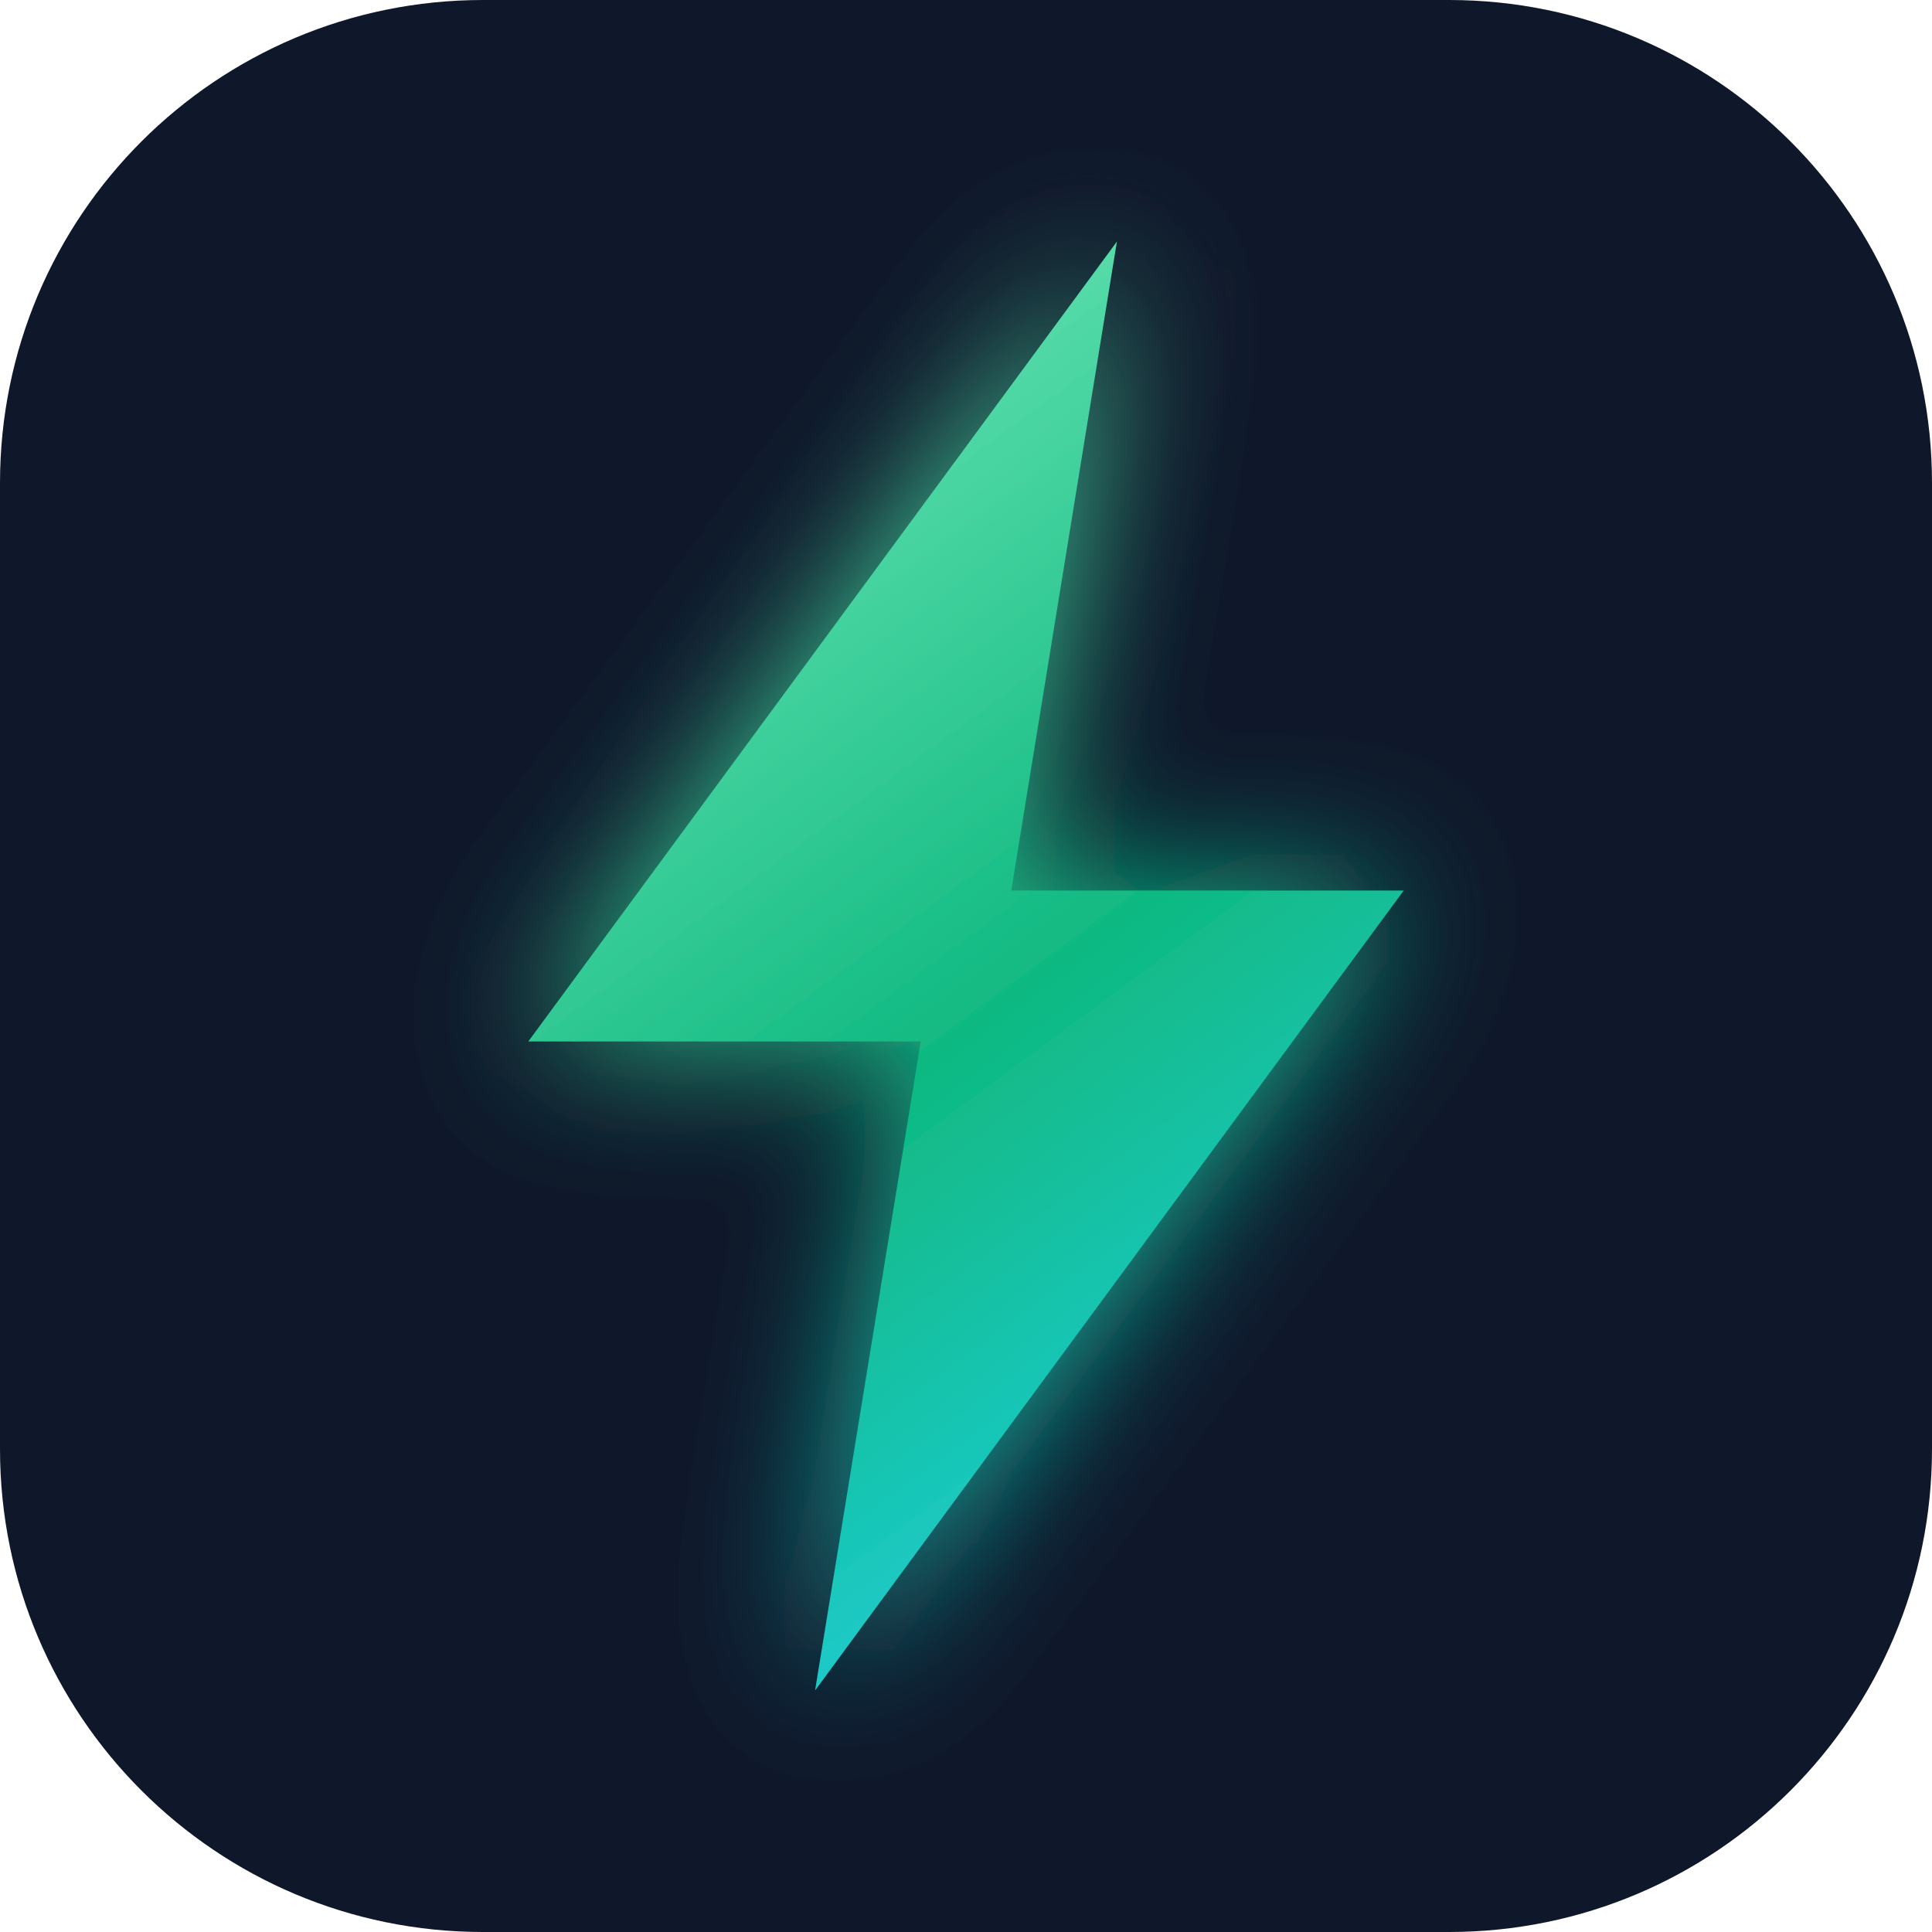
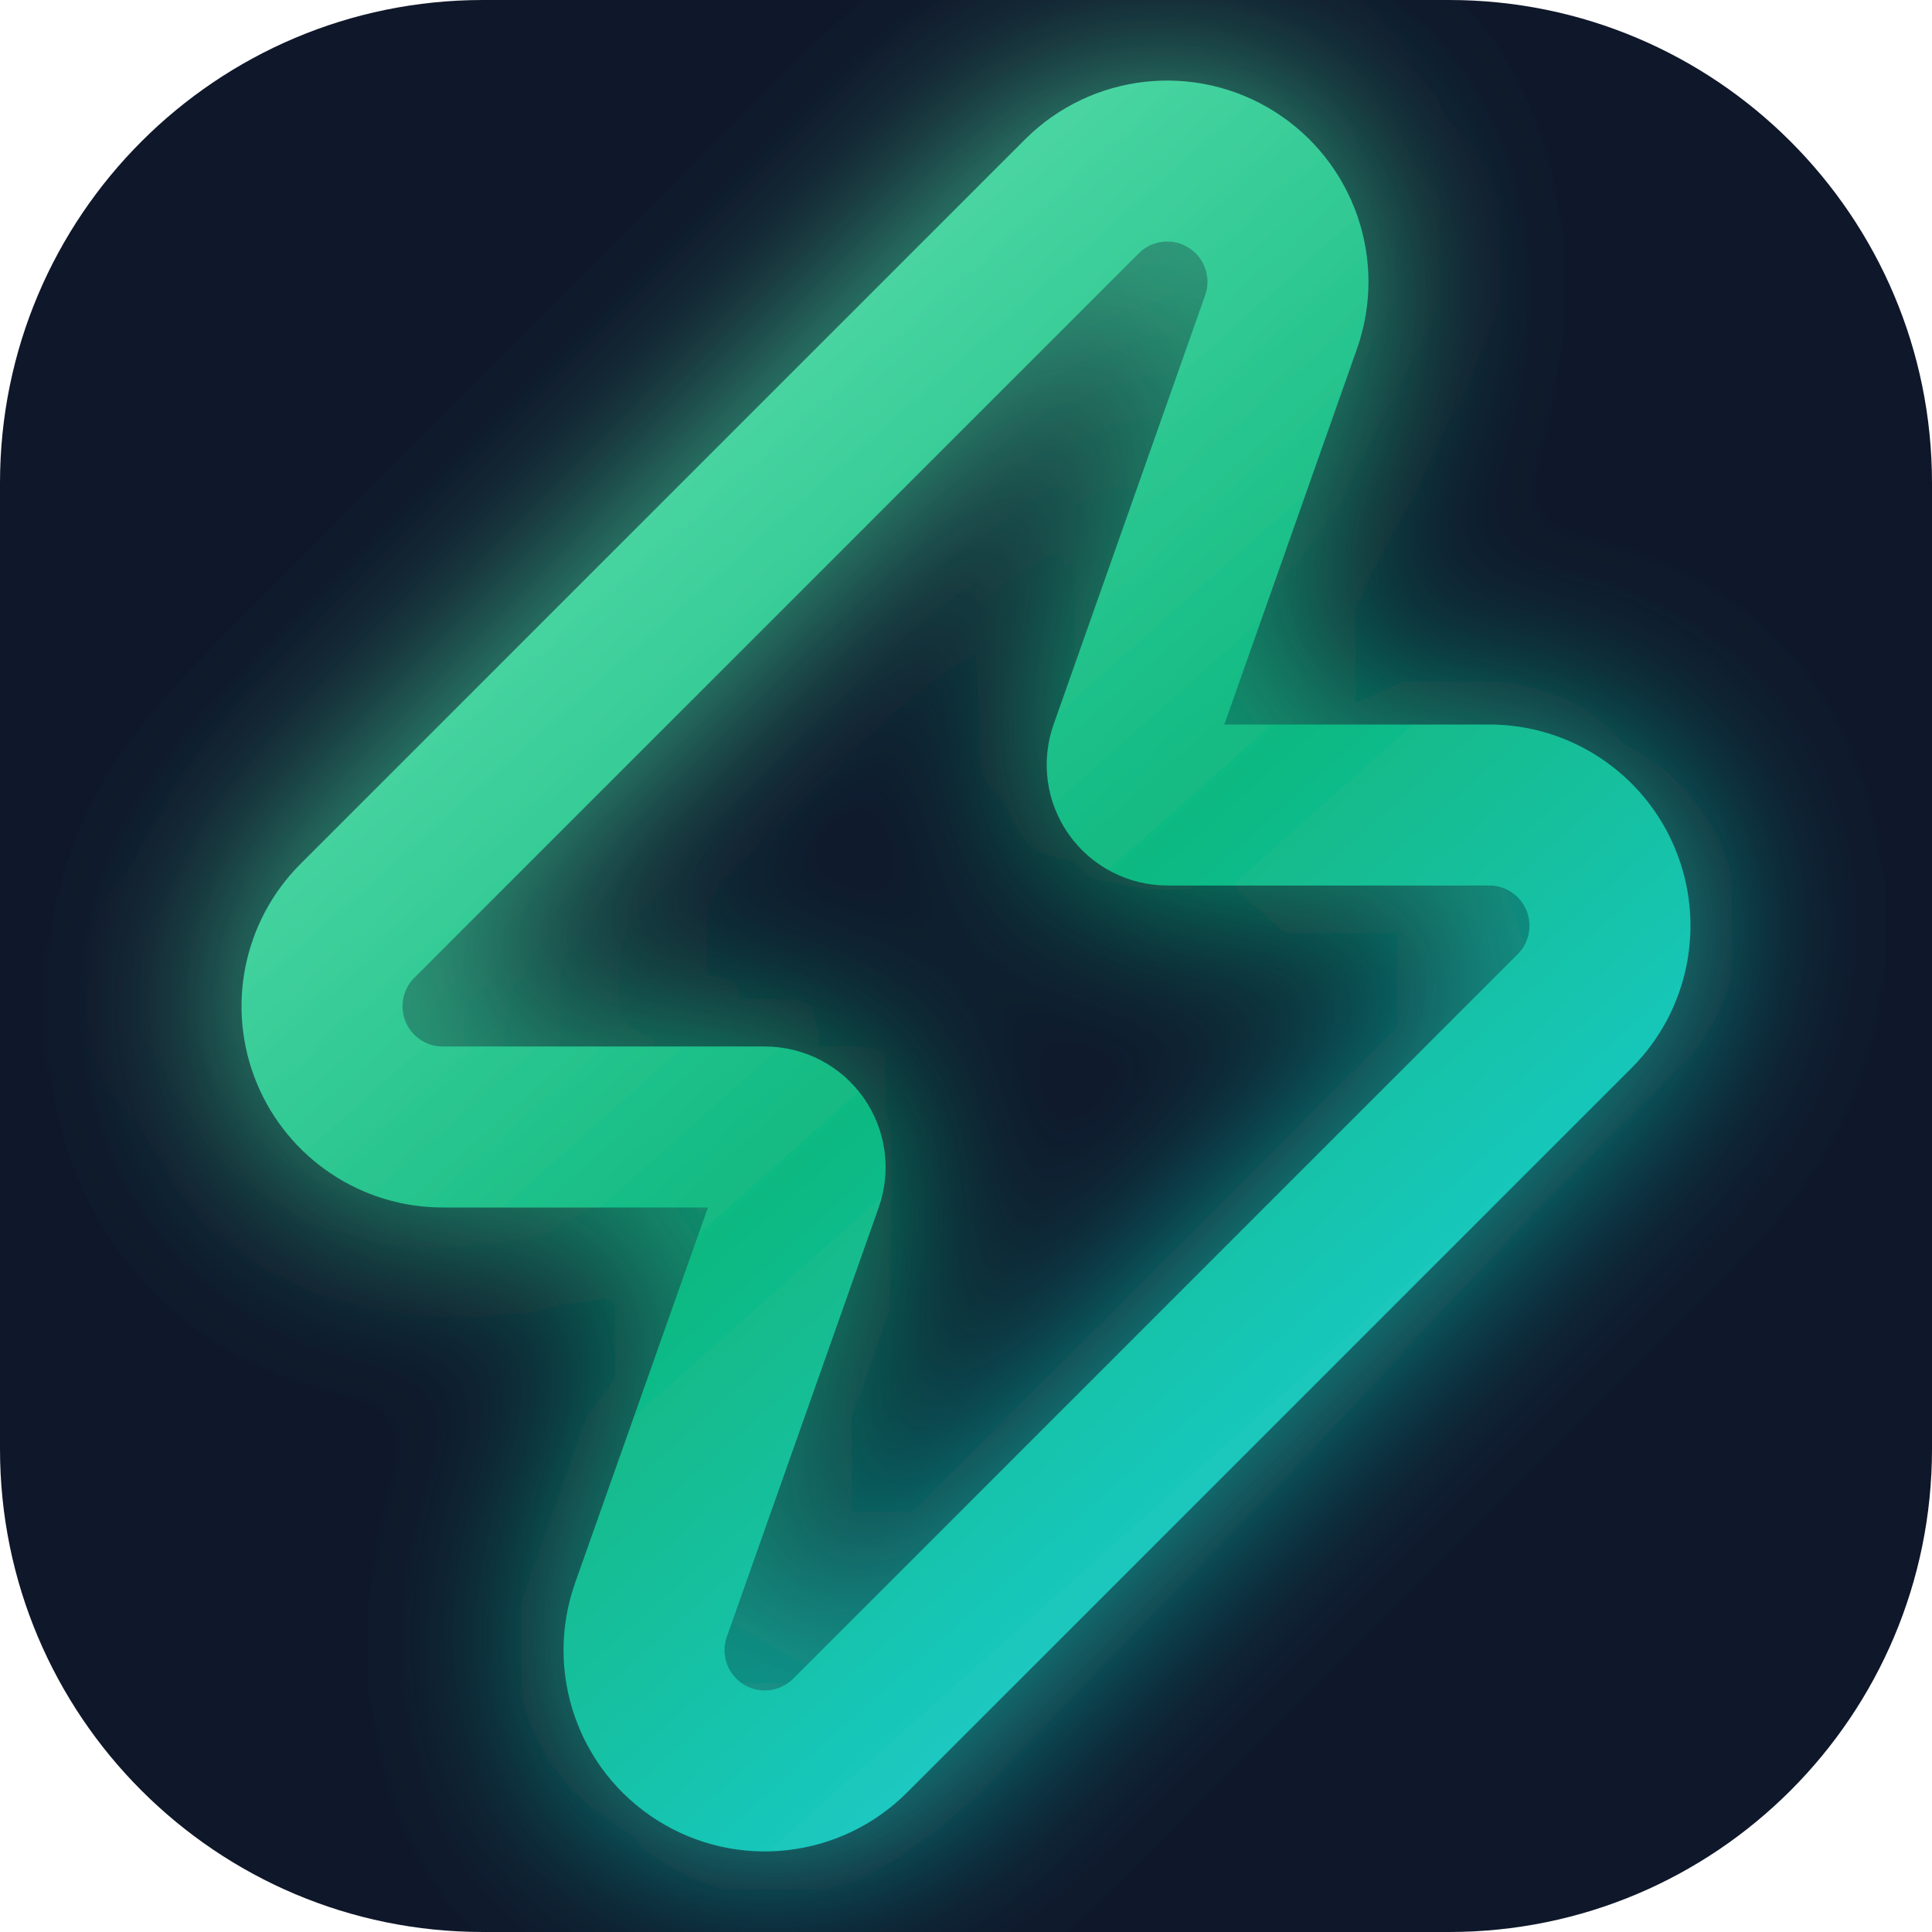
- <svg xmlns="http://www.w3.org/2000/svg" viewBox="0 0 32 32" fill="none" role="img" aria-label="CrossLeague">
+ <svg xmlns="http://www.w3.org/2000/svg" viewBox="0 0 24 24" fill="none" role="img" aria-label="CrossLeague">
  <defs>
-     <linearGradient id="boltGradient" x1="9" y1="7" x2="23" y2="26" gradientUnits="userSpaceOnUse">
+     <linearGradient id="boltGradient" x1="4" y1="3" x2="20" y2="21" gradientUnits="userSpaceOnUse">
      <stop stop-color="#6ee7b7" />
      <stop offset="0.52" stop-color="#10b981" />
      <stop offset="1" stop-color="#22d3ee" />
    </linearGradient>
    <filter id="boltGlow" x="-50%" y="-50%" width="200%" height="200%">
      <feGaussianBlur stdDeviation="1.25" result="blur" />
      <feMerge>
        <feMergeNode in="blur" />
        <feMergeNode in="SourceGraphic" />
      </feMerge>
    </filter>
  </defs>
-   <rect width="32" height="32" rx="8" fill="#0f172a" />
-   <path d="M18.5 4 8.75 17.25h6.5L13.5 28l9.75-13.25h-6.5L18.5 4Z" fill="url(#boltGradient)" filter="url(#boltGlow)" />
+   <rect width="24" height="24" rx="6" fill="#0f172a" />
+   <path d="M15.914 4a1.5 1.5 0 0 0-2.474-1.561l-9 9A1.5 1.5 0 0 0 5.5 14h4.002a.5.5 0 0 1 .471.666L8.086 20a1.5 1.5 0 0 0 2.475 1.56l9-9A1.5 1.5 0 0 0 18.5 10h-3.997a.5.5 0 0 1-.472-.667z" stroke="url(#boltGradient)" stroke-width="2" stroke-linecap="round" stroke-linejoin="round" filter="url(#boltGlow)" />
</svg>
